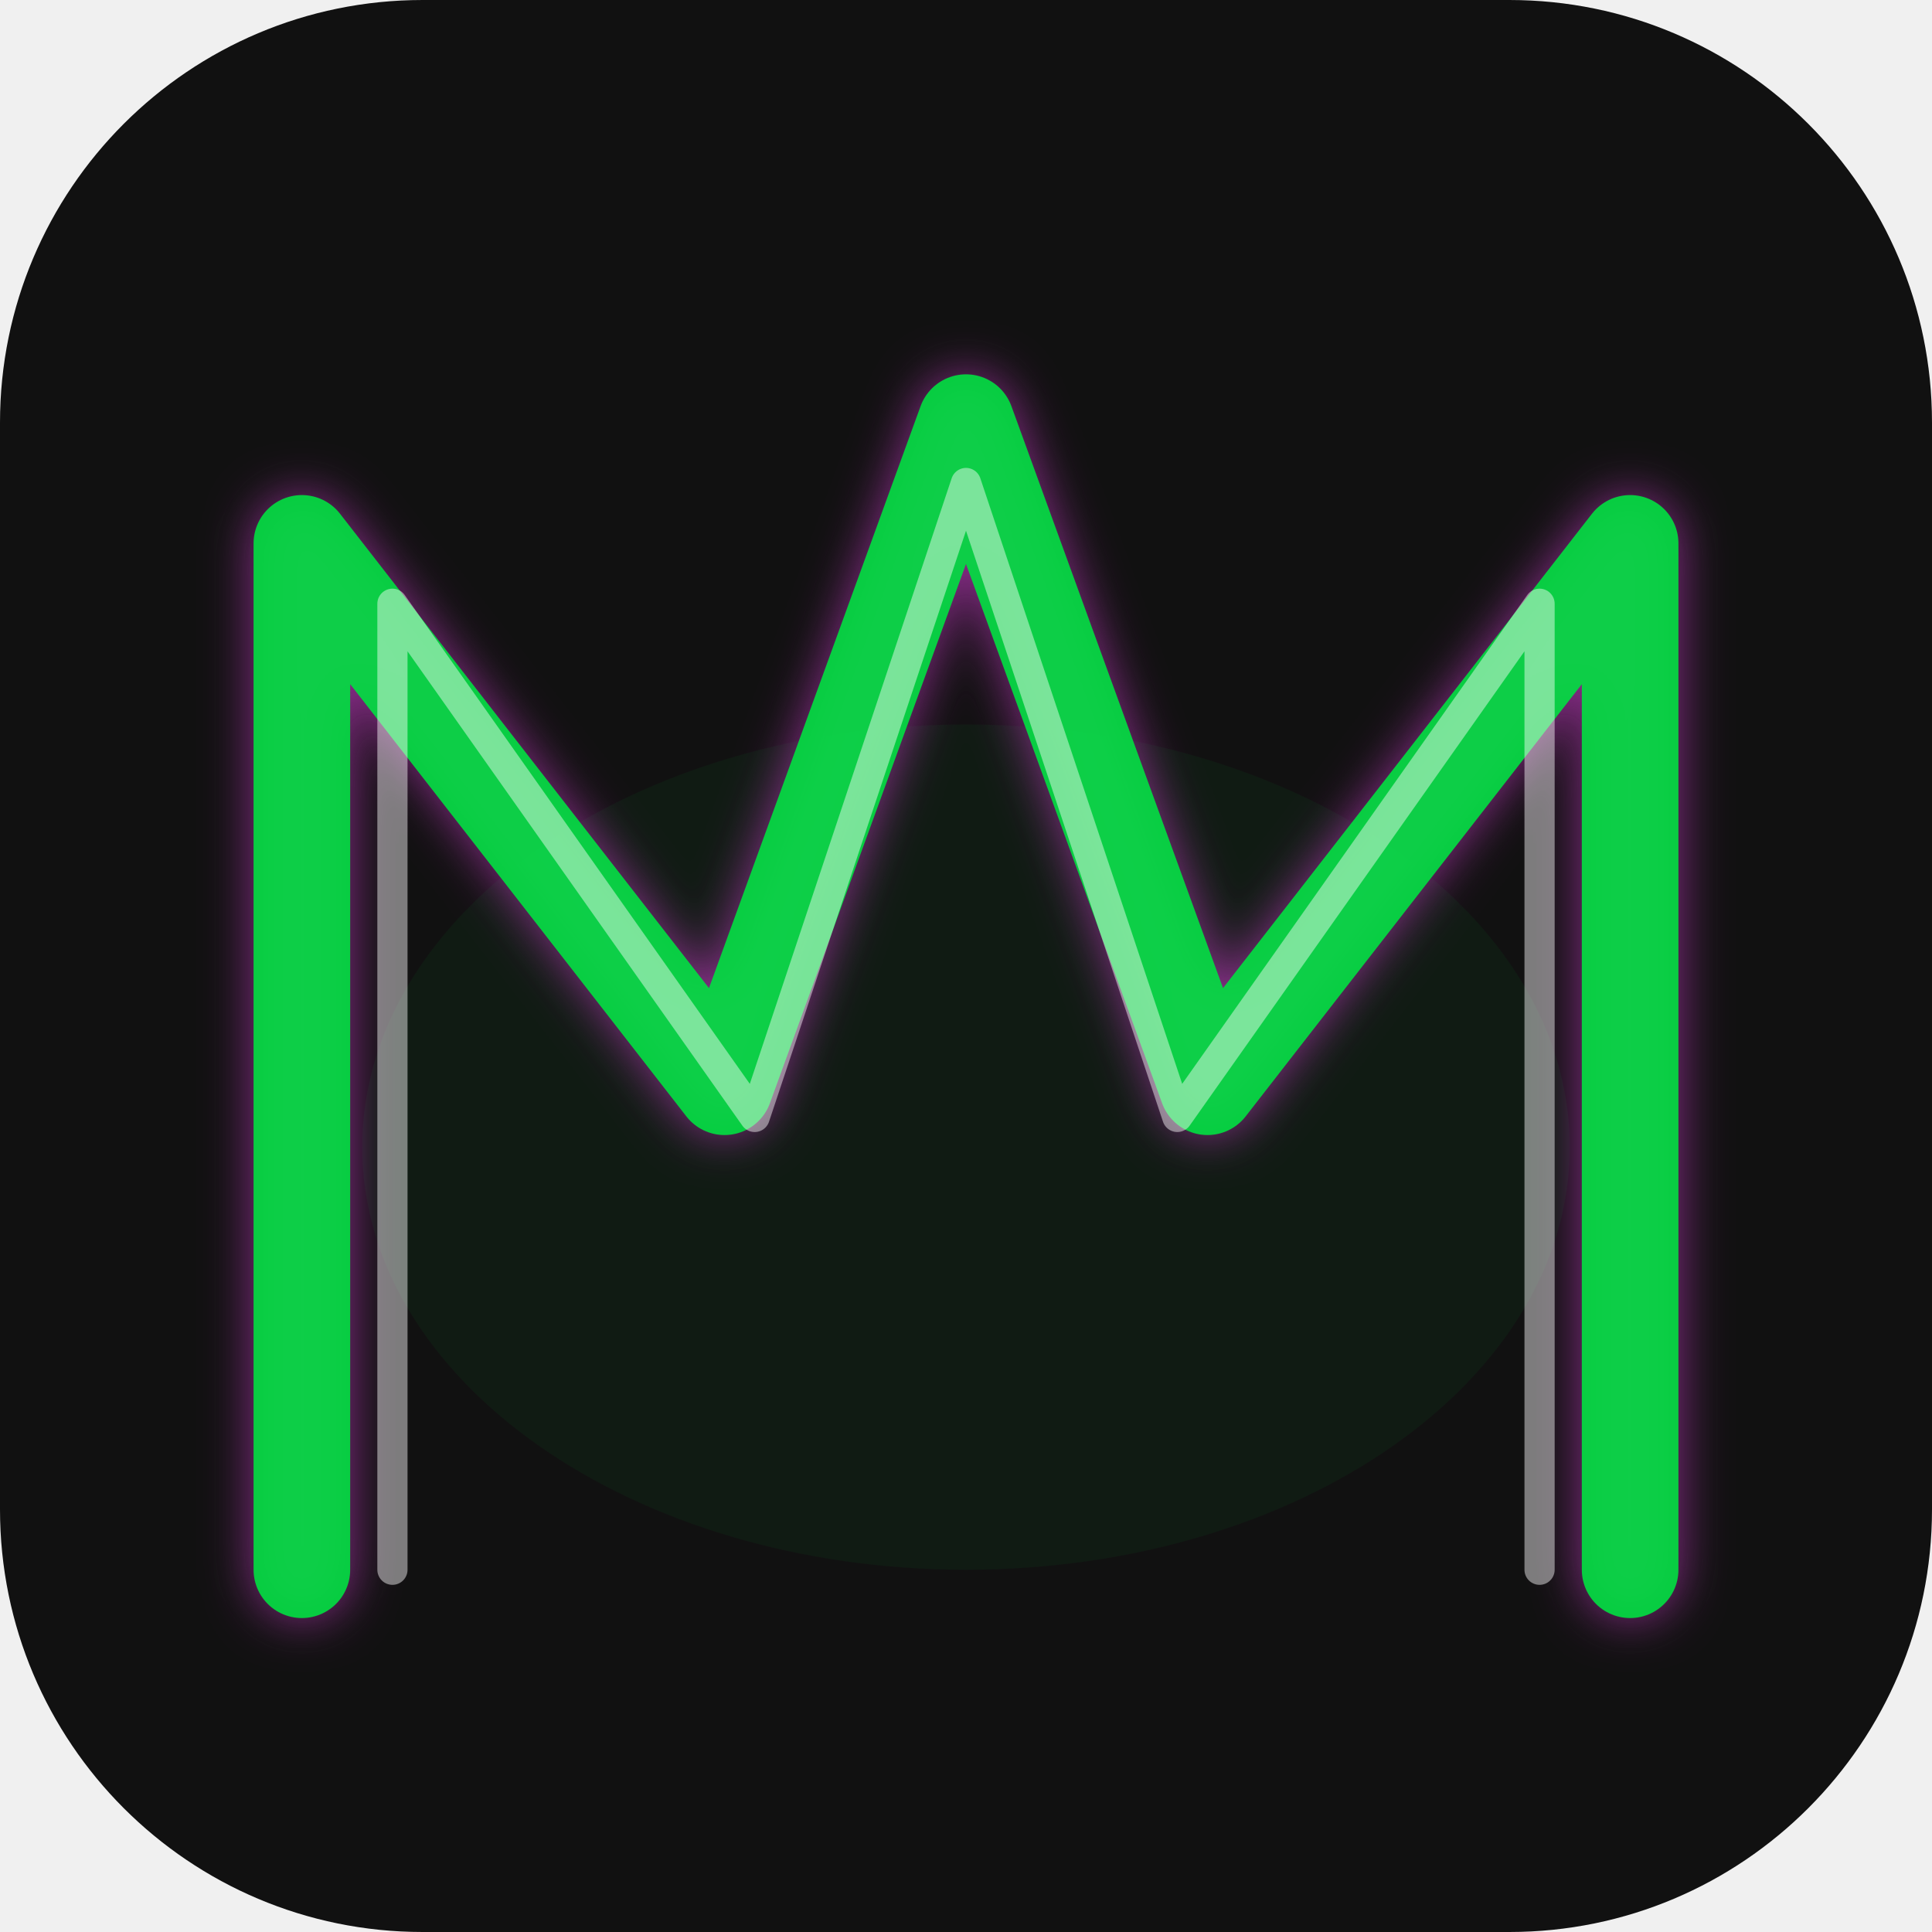
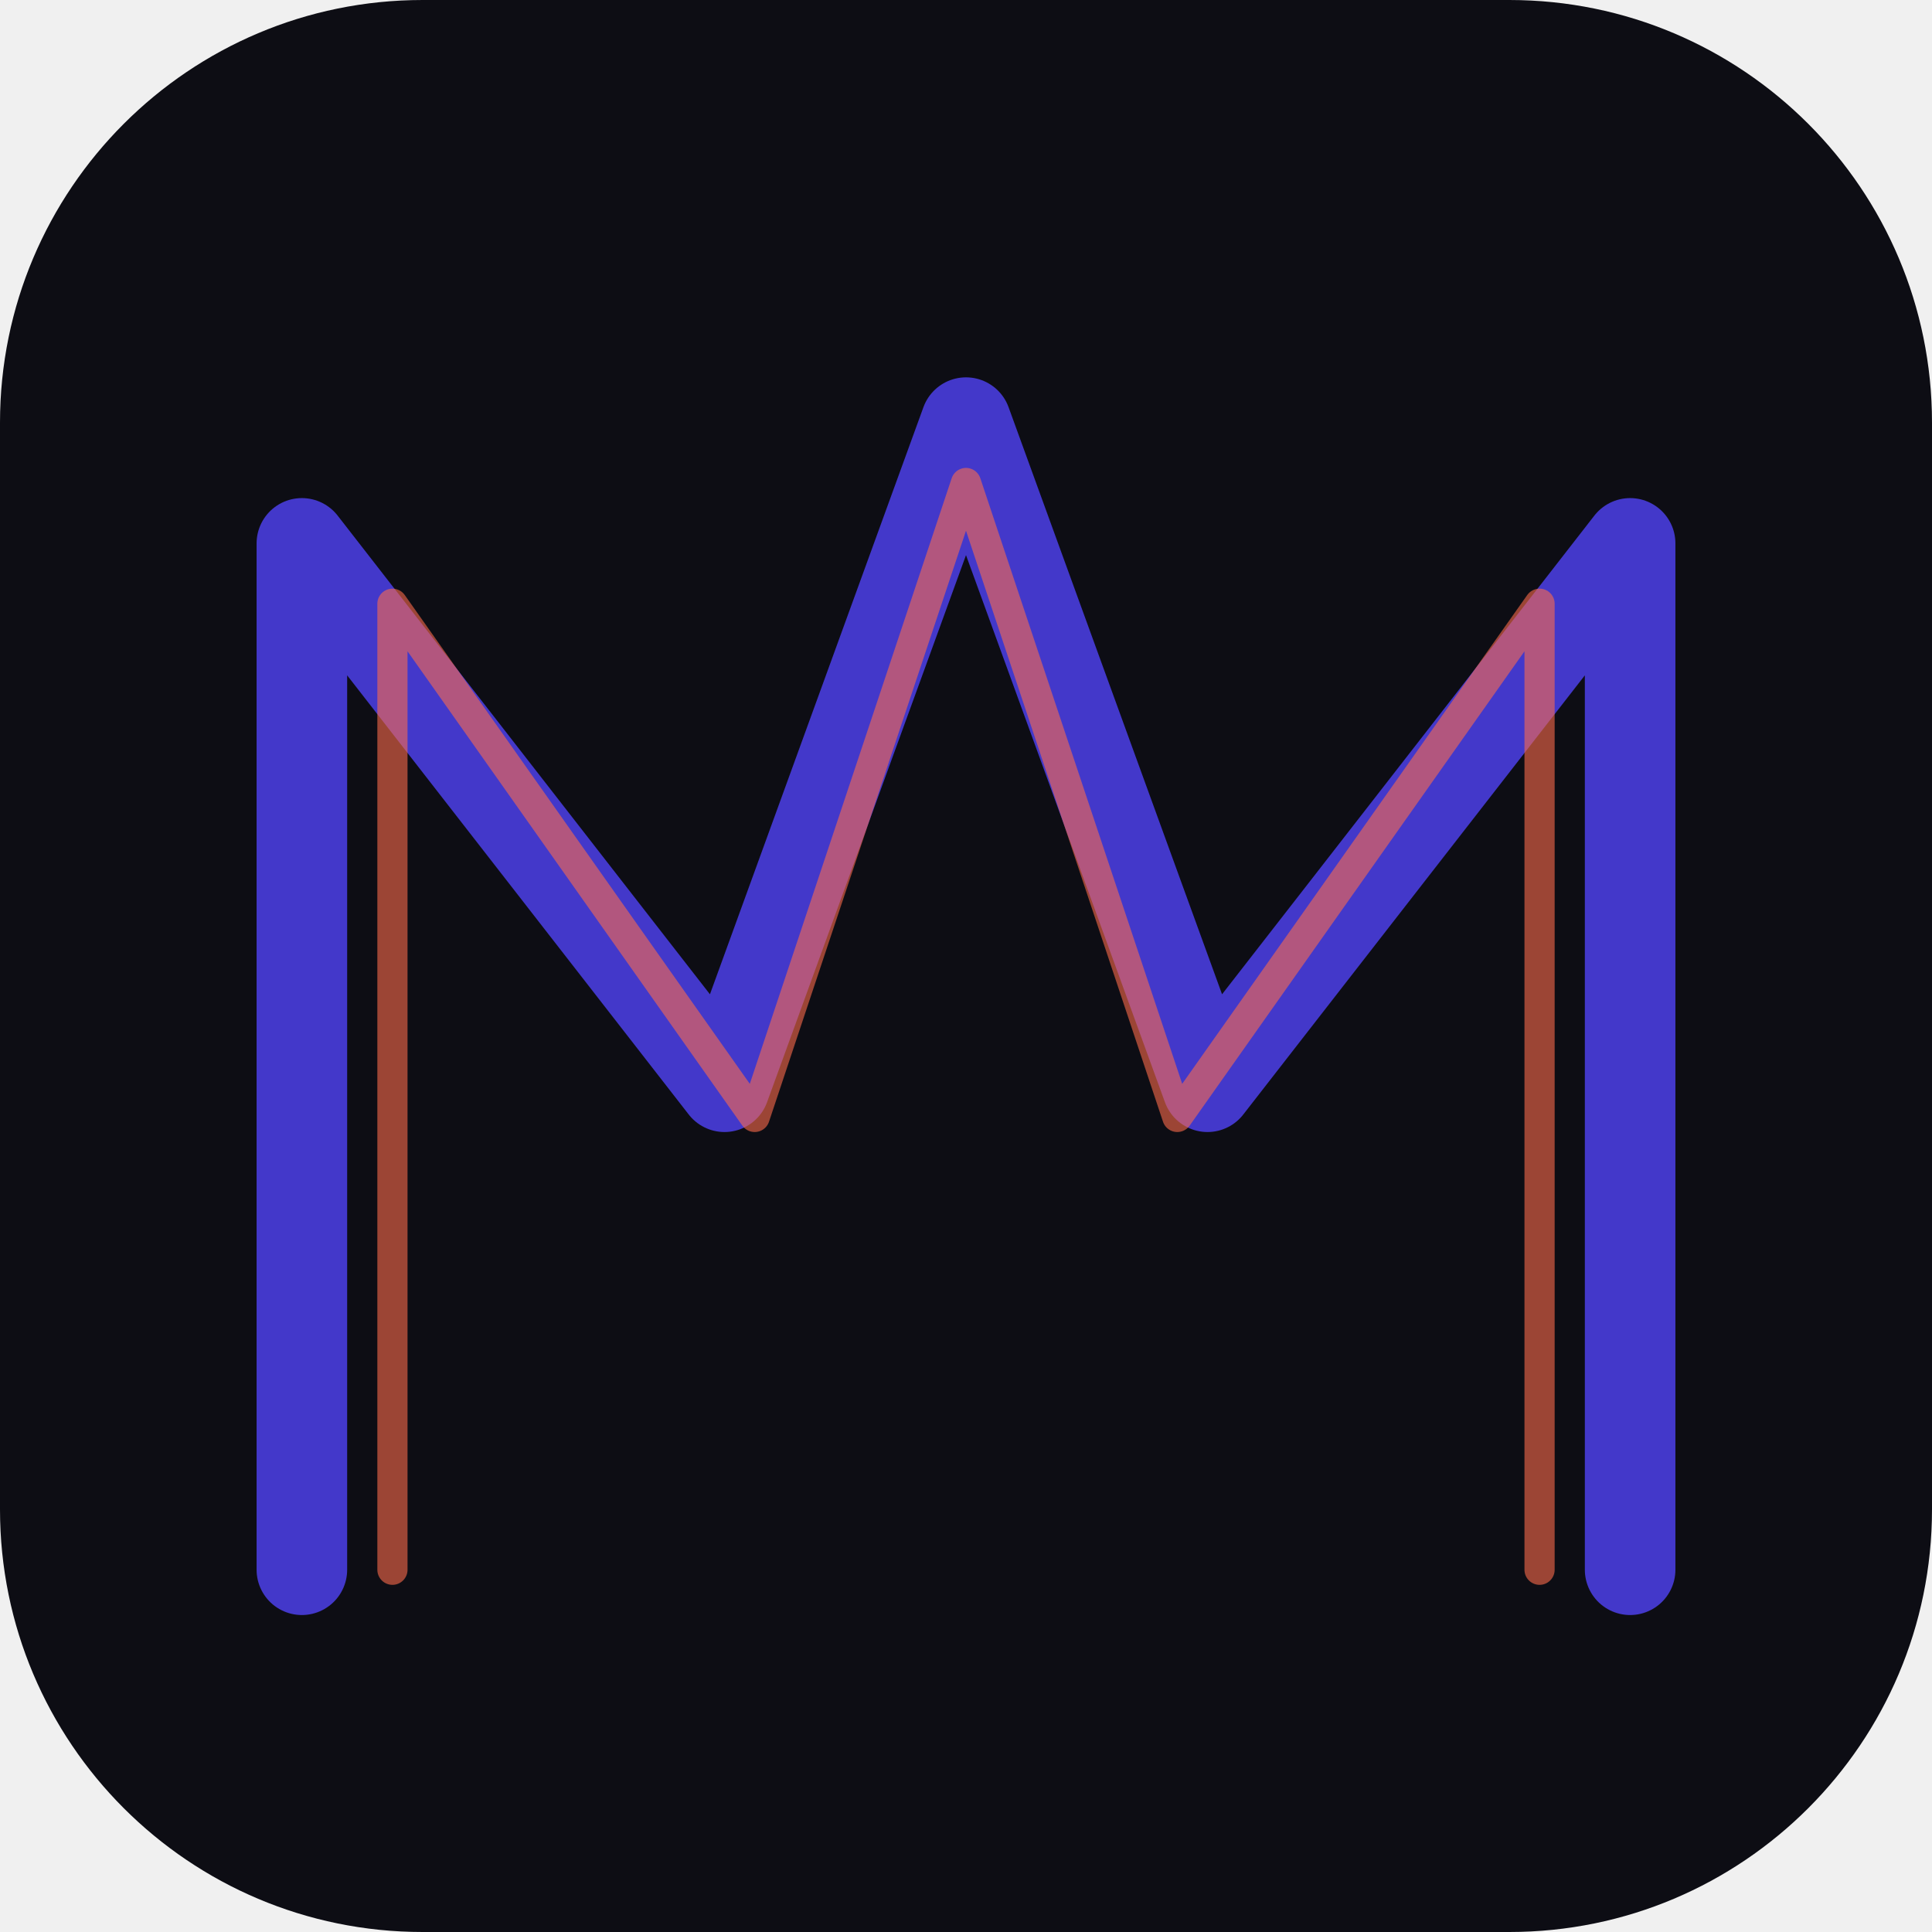
<svg xmlns="http://www.w3.org/2000/svg" viewBox="0 0 64 64">
-   <defs>
-     <filter id="glow">
-       <feGaussianBlur stdDeviation="0.8" />
-     </filter>
-   </defs>
-   <rect width="64" height="64" rx="14" fill="#111" />
-   <ellipse cx="32" cy="38" rx="20" ry="14" fill="#00E040" opacity="0.05" />
-   <path d="M10 52 L10 18 L24 36 L32 14 L40 36 L54 18 L54 52" fill="none" stroke="#E040E0" stroke-width="3.2" stroke-linecap="round" stroke-linejoin="round" filter="url(#glow)" opacity="0.6" />
-   <path d="M10 52 L10 18 L24 36 L32 14 L40 36 L54 18 L54 52" fill="none" stroke="#00E040" stroke-width="3.2" stroke-linecap="round" stroke-linejoin="round" opacity="0.9" />
-   <path d="M13 52 L13 20 L25 37 L32 16 L39 37 L51 20 L51 52" fill="none" stroke="#fff" stroke-width="1" stroke-linecap="round" stroke-linejoin="round" opacity="0.45" />
+   <rect width="64" height="64" rx="14" fill="#0D0D14" />
+   <path d="M10 52 L10 18 L24 36 L32 14 L40 36 L54 18 L54 52" fill="none" stroke="#4338CA" stroke-width="3" stroke-linecap="round" stroke-linejoin="round" />
+   <path d="M13 52 L13 20 L25 37 L32 16 L39 37 L51 20 L51 52" fill="none" stroke="#FB6B4B" stroke-width="1" stroke-linecap="round" stroke-linejoin="round" opacity="0.6" />
</svg>
